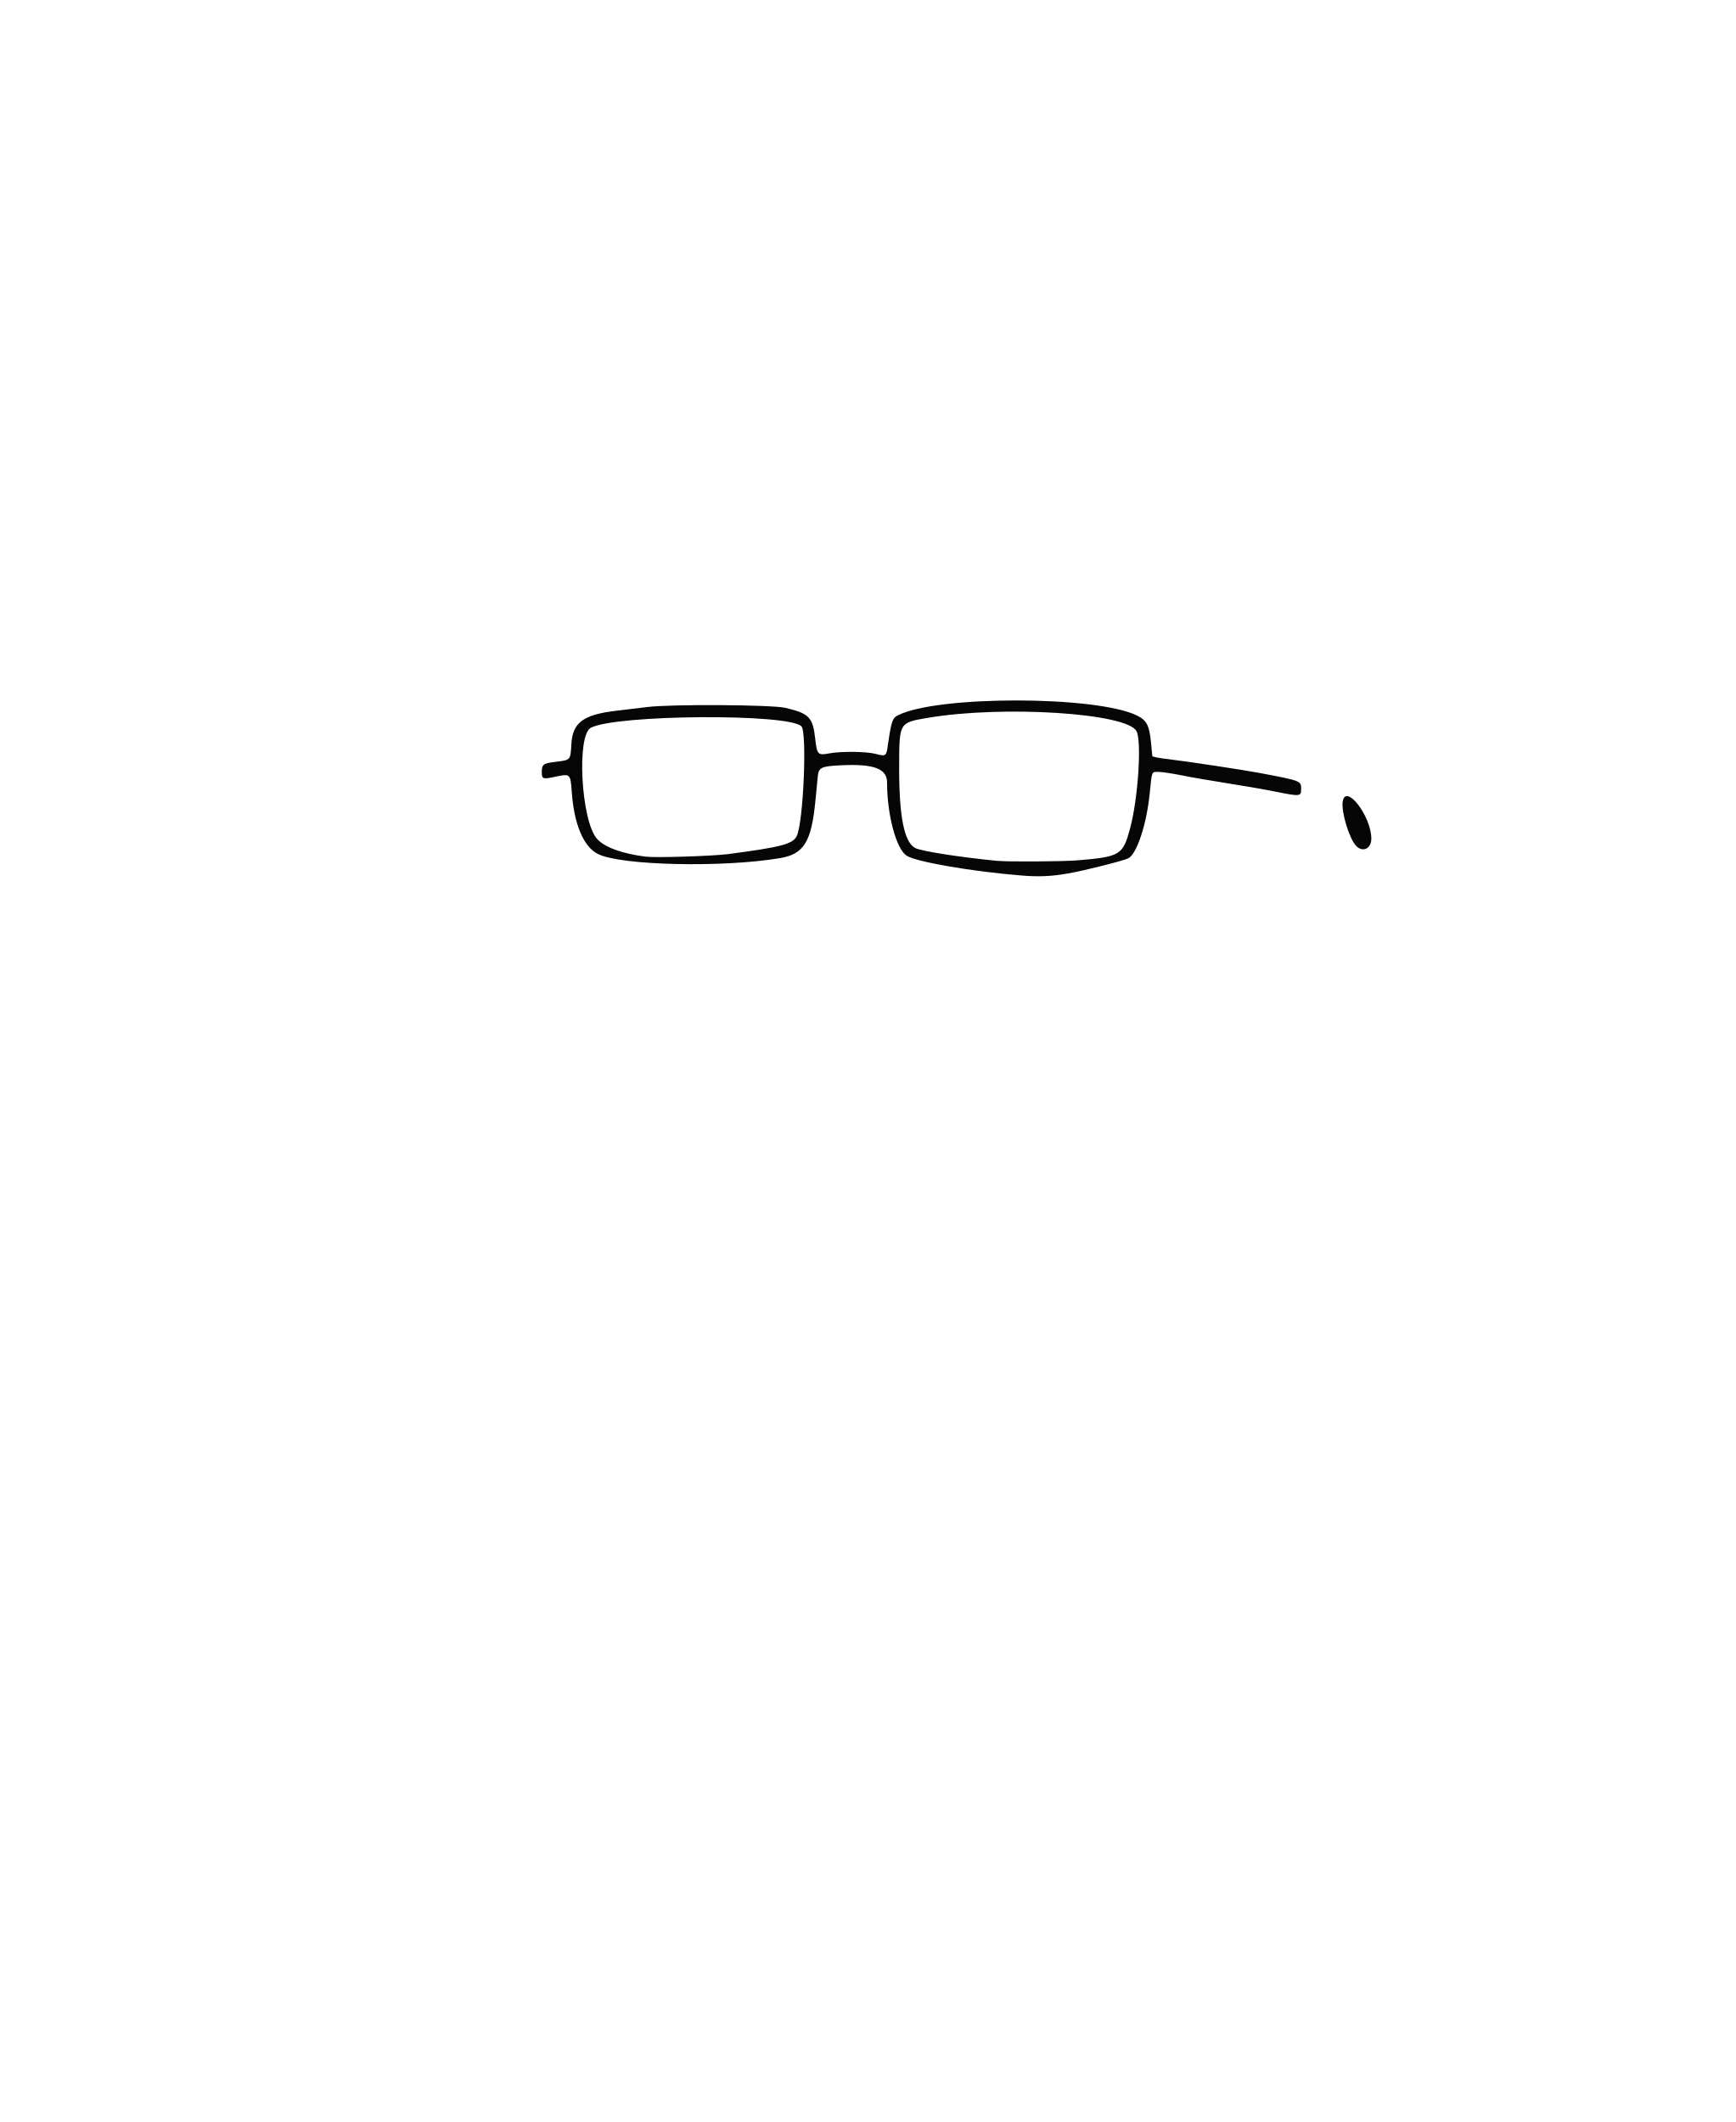
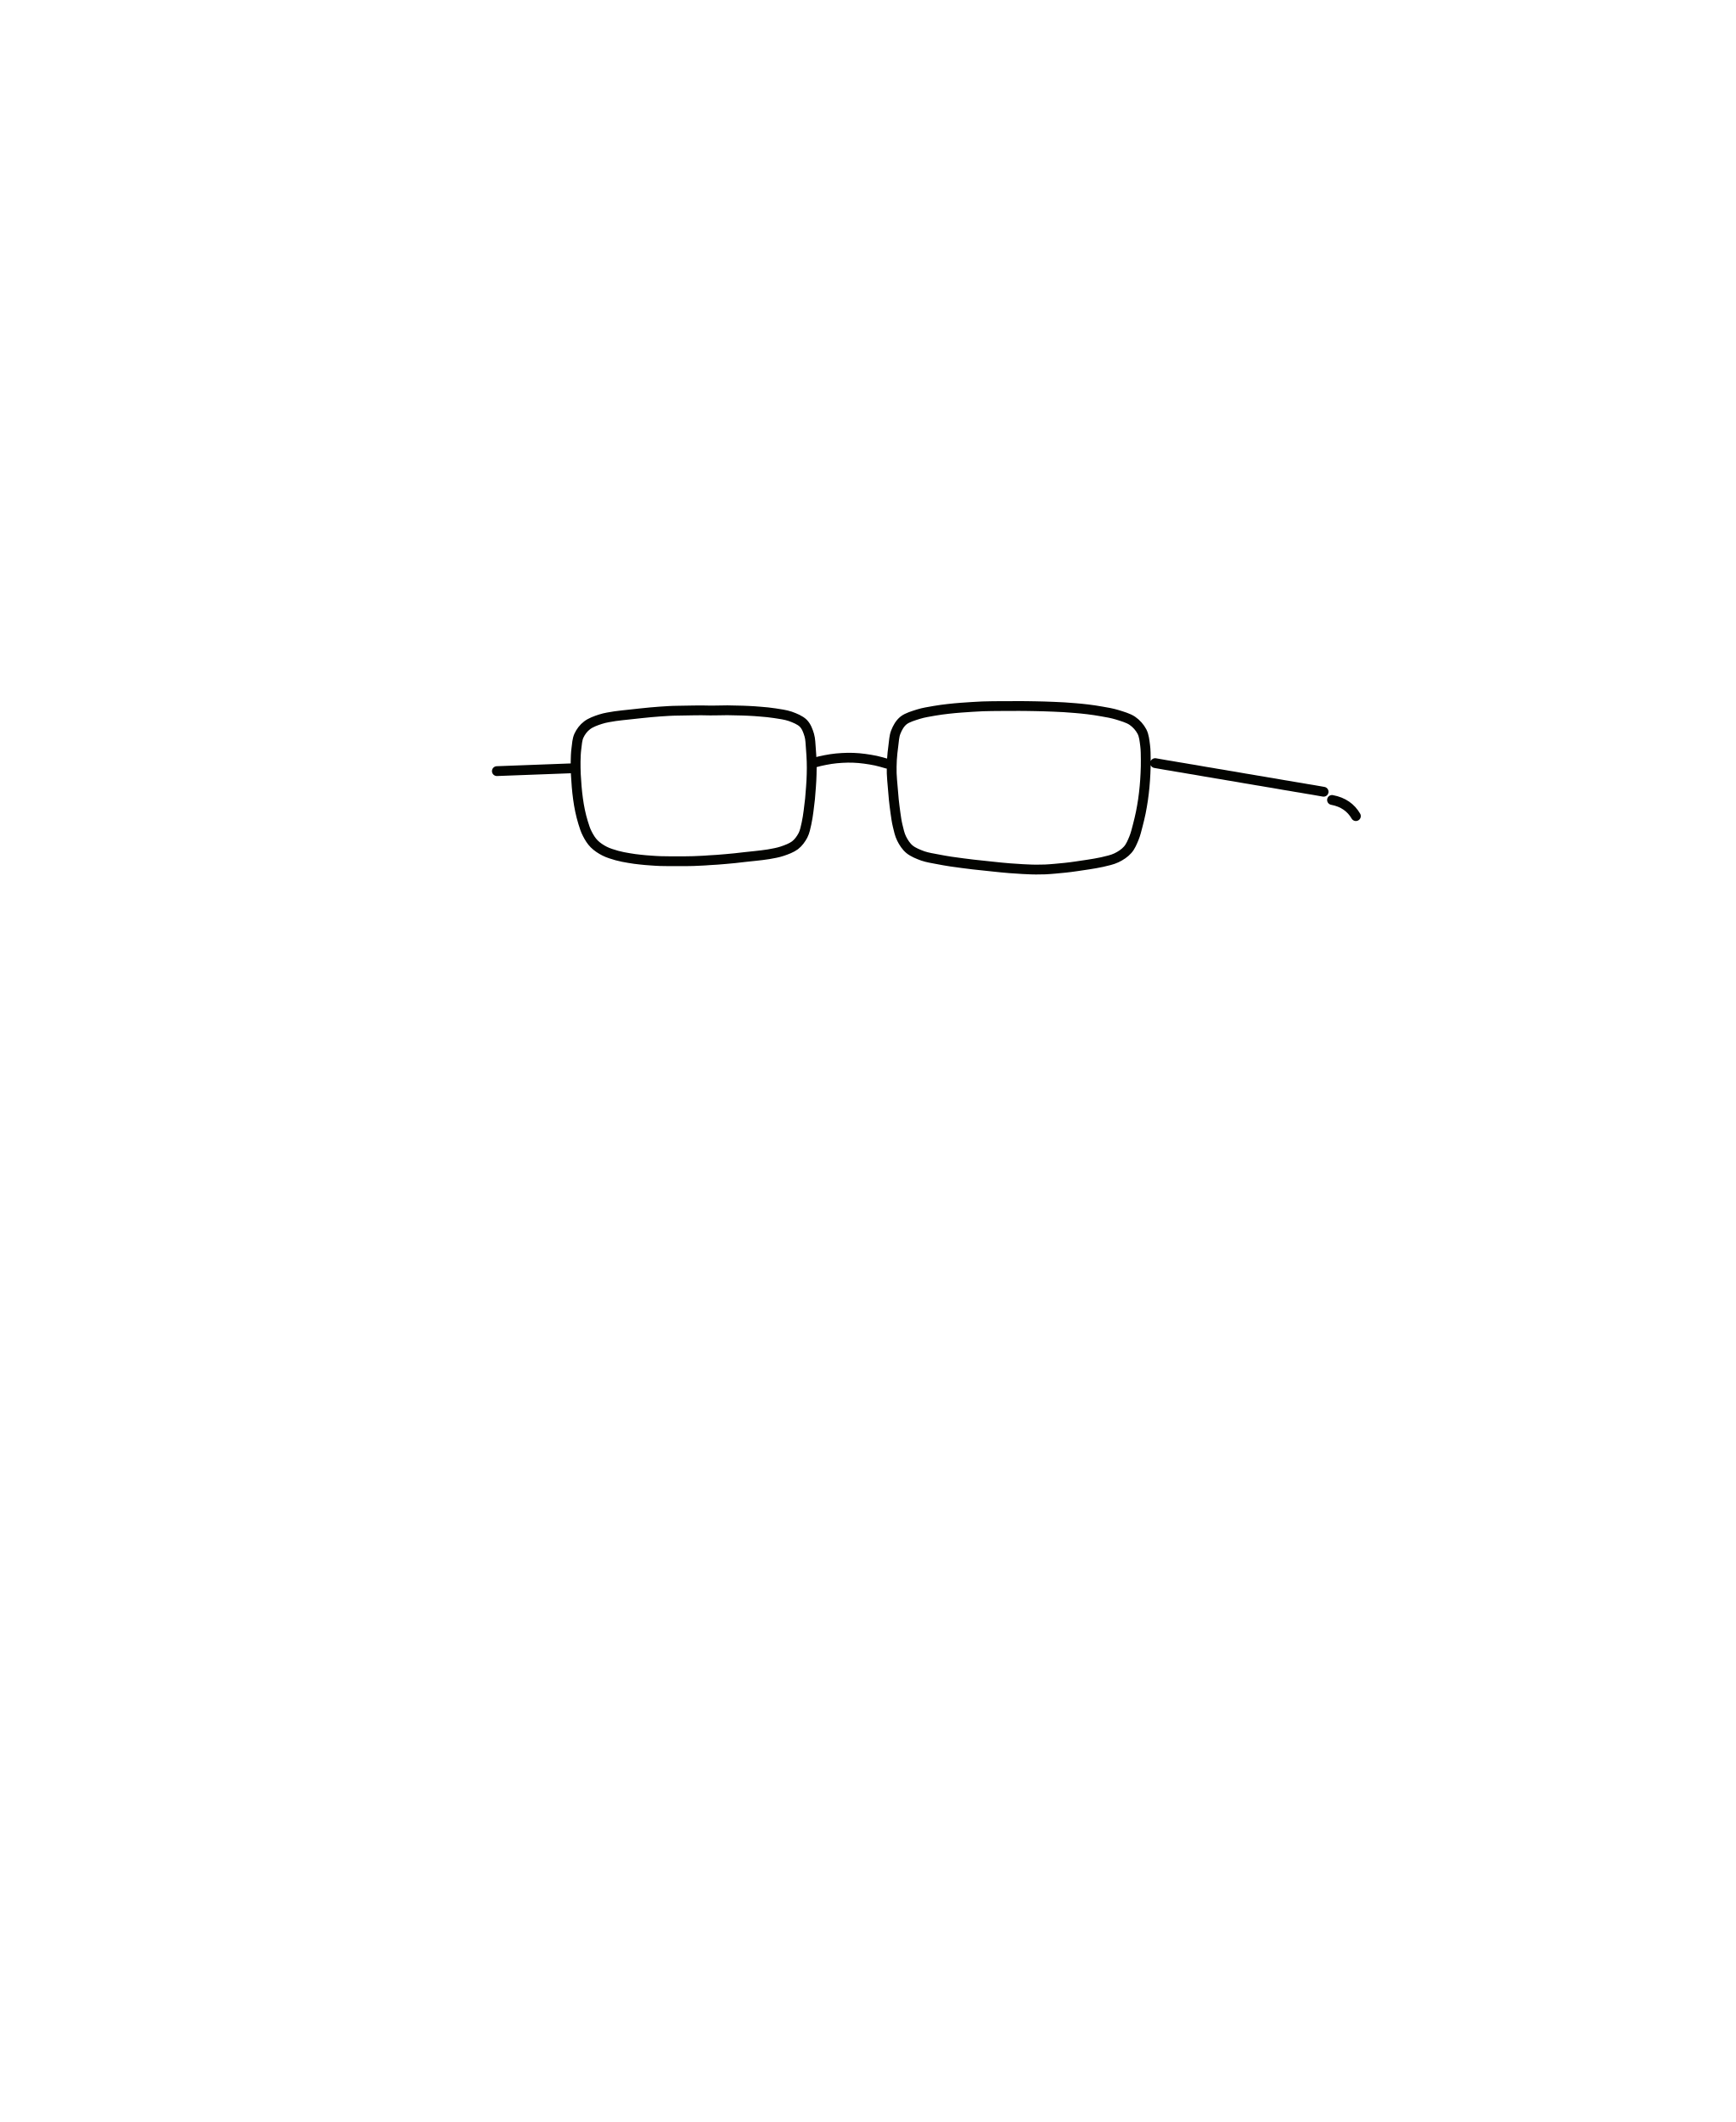
<svg xmlns="http://www.w3.org/2000/svg" viewBox="0 0 2473 3024">
-   <path fill="#060606" fill-rule="evenodd" d="M1456.0,1247.7C1385.1,1242.0 1304.6,1228.1 1291.7,1219.3C1276.9,1209.4 1264.0,1161.0 1264.0,1115.3C1264.0,1095.3 1245.3,1088.3 1198.0,1090.6C1169.8,1092.0 1166.5,1093.7 1165.2,1106.8C1164.7,1112.4 1163.2,1127.3 1162.0,1140.0C1156.3,1199.7 1145.6,1217.2 1111.4,1222.9C1029.9,1236.7 884.3,1233.4 852.0,1217.0C831.4,1206.6 818.0,1174.7 814.7,1128.5C812.9,1102.7 812.5,1102.4 792.2,1106.7C773.4,1110.8 772.0,1110.3 772.0,1100.4C772.1,1089.1 773.9,1087.8 792.2,1085.6C813.3,1083.0 812.8,1083.6 814.2,1059.9C816.0,1029.6 831.2,1018.4 878.0,1012.9C891.8,1011.3 911.5,1008.9 922.0,1007.6C955.6,1003.3 1099.4,1004.2 1119.0,1008.7C1153.0,1016.7 1158.3,1022.2 1161.6,1052.8C1164.1,1075.3 1165.5,1076.7 1181.1,1073.7C1198.3,1070.4 1234.7,1070.8 1248.4,1074.5C1261.8,1078.1 1262.9,1077.4 1264.8,1064.0C1270.1,1027.6 1271.4,1023.4 1279.6,1019.3C1335.4,991.0 1561.6,991.2 1620.0,1019.6C1634.0,1026.5 1637.7,1033.6 1640.1,1058.5C1641.1,1068.7 1641.9,1077.1 1641.9,1077.3C1642.2,1078.6 1651.0,1080.3 1666.6,1082.1C1689.9,1084.8 1771.9,1097.2 1793.0,1101.2C1854.1,1112.7 1854.0,1112.7 1854.0,1124.3C1854.0,1135.1 1852.8,1135.2 1817.7,1128.2C1800.8,1124.8 1769.0,1119.3 1747.0,1115.9C1725.0,1112.5 1696.3,1107.5 1683.2,1104.8C1670.1,1102.2 1655.5,1100.0 1650.8,1100.0C1640.7,1100.0 1641.5,1098.0 1638.2,1131.0C1633.8,1174.6 1619.9,1216.8 1607.8,1223.1C1601.1,1226.6 1544.8,1240.8 1522.0,1244.7C1498.2,1248.9 1480.3,1249.7 1456.0,1247.7ZM1536.0,1226.0C1596.3,1220.9 1600.0,1218.6 1610.3,1180.5C1621.6,1138.5 1627.0,1057.1 1619.5,1042.1C1606.3,1016.1 1429.3,1004.8 1321.9,1023.0C1280.9,1030.0 1281.4,1029.2 1281.2,1093.0C1281.0,1163.7 1288.5,1201.0 1304.5,1208.7C1314.2,1213.2 1367.3,1221.5 1420.0,1226.7C1436.2,1228.3 1514.8,1227.8 1536.0,1226.0ZM1038.0,1217.1C1112.9,1207.2 1129.3,1202.9 1135.1,1191.8C1144.7,1173.3 1150.3,1043.5 1141.9,1035.0C1123.5,1016.6 878.3,1018.2 841.9,1037.1C821.3,1047.7 828.0,1169.6 850.6,1195.3C861.1,1207.3 886.5,1216.6 920.0,1220.8C934.5,1222.6 1015.9,1220.0 1038.0,1217.1ZM1932.2,1205.3C1922.5,1194.9 1911.0,1157.1 1913.2,1142.5C1917.2,1115.5 1954.0,1162.9 1954.0,1195.2C1954.0,1209.6 1941.7,1215.3 1932.2,1205.3Z" />
+   <path fill="none" stroke="#030401" stroke-width="14" stroke-linecap="round" stroke-linejoin="round" d="M1155.6,1121.0C1155.2,1126.9 1154.7,1132.7 1154.2,1138.5C1153.6,1144.3 1152.9,1150.1 1152.1,1155.9C1151.3,1161.7 1150.5,1167.6 1149.2,1173.4C1147.9,1179.1 1146.8,1185.3 1144.1,1190.5C1141.3,1195.7 1137.7,1200.8 1132.8,1204.6C1127.8,1208.3 1120.9,1210.9 1114.6,1213.0C1108.4,1215.1 1101.3,1216.3 1095.0,1217.4C1088.7,1218.5 1082.5,1219.0 1076.9,1219.7C1071.2,1220.4 1065.9,1220.8 1060.9,1221.4C1055.9,1221.9 1051.4,1222.5 1046.9,1223.0C1042.4,1223.4 1038.1,1223.9 1034.0,1224.2C1029.8,1224.6 1025.8,1224.9 1021.9,1225.2C1017.9,1225.5 1014.1,1225.7 1010.3,1225.9C1006.5,1226.2 1002.8,1226.5 999.1,1226.6C995.4,1226.8 991.7,1227.0 988.0,1227.1C984.3,1227.2 980.6,1227.2 976.8,1227.3C973.1,1227.3 969.3,1227.3 965.4,1227.3C961.5,1227.3 957.6,1227.3 953.5,1227.3C949.4,1227.2 945.2,1227.2 940.8,1227.1C936.4,1226.9 931.9,1226.7 927.2,1226.3C922.5,1226.0 917.6,1225.6 912.4,1225.0C907.3,1224.5 901.9,1223.8 896.3,1222.8C890.7,1221.9 884.8,1220.8 879.0,1219.2C873.2,1217.5 866.8,1215.7 861.4,1212.9C856.1,1210.2 850.8,1206.7 846.7,1202.6C842.6,1198.5 839.5,1193.4 836.9,1188.3C834.2,1183.2 832.5,1177.6 830.8,1172.1C829.1,1166.6 827.7,1161.0 826.5,1155.3C825.3,1149.7 824.4,1144.0 823.6,1138.3C822.8,1132.6 822.2,1126.8 821.7,1121.0C821.2,1115.2 820.8,1109.3 820.5,1103.4C820.3,1097.5 820.1,1091.4 820.2,1085.3C820.3,1079.2 820.5,1073.0 821.3,1066.8C822.1,1060.7 822.4,1053.9 824.9,1048.4C827.5,1042.8 831.4,1037.5 836.6,1033.6C841.7,1029.7 849.1,1027.0 855.7,1024.9C862.4,1022.7 869.9,1021.7 876.5,1020.6C883.2,1019.6 889.7,1019.1 895.6,1018.4C901.5,1017.7 906.9,1017.1 912.1,1016.6C917.4,1016.1 922.2,1015.6 926.9,1015.1C931.6,1014.7 936.0,1014.3 940.4,1014.0C944.7,1013.7 948.9,1013.4 953.0,1013.2C957.1,1013.0 961.1,1012.8 965.0,1012.8C968.9,1012.7 972.8,1012.7 976.6,1012.6C980.4,1012.6 984.2,1012.4 988.0,1012.4C991.8,1012.3 995.6,1012.3 999.4,1012.3C1003.3,1012.4 1007.1,1012.5 1011.1,1012.5C1015.0,1012.6 1019.1,1012.4 1023.3,1012.4C1027.5,1012.3 1031.9,1012.2 1036.4,1012.2C1041.0,1012.3 1045.6,1012.4 1050.6,1012.5C1055.7,1012.6 1060.9,1012.7 1066.5,1013.0C1072.1,1013.3 1077.9,1013.6 1084.2,1014.2C1090.5,1014.7 1097.2,1015.3 1104.1,1016.4C1111.1,1017.5 1119.1,1018.5 1125.9,1020.8C1132.6,1023.2 1140.0,1026.2 1144.5,1030.6C1149.0,1035.1 1151.3,1041.5 1153.1,1047.5C1154.9,1053.5 1154.8,1060.3 1155.4,1066.6C1155.9,1072.9 1156.3,1079.1 1156.5,1085.2C1156.7,1091.3 1156.7,1097.3 1156.5,1103.3C1156.4,1109.3 1156.0,1115.1 1155.6,1121.0ZM1630.9,1121.0C1630.3,1127.3 1629.6,1133.5 1628.7,1139.7C1627.8,1145.9 1626.7,1152.0 1625.5,1158.1C1624.2,1164.2 1622.8,1170.3 1621.2,1176.3C1619.6,1182.3 1618.2,1188.6 1615.8,1194.4C1613.4,1200.1 1611.0,1206.3 1606.8,1211.0C1602.7,1215.7 1596.8,1219.6 1590.7,1222.5C1584.7,1225.4 1577.0,1226.9 1570.4,1228.5C1563.7,1230.0 1557.1,1231.0 1550.9,1232.0C1544.8,1233.0 1539.1,1233.8 1533.5,1234.6C1528.0,1235.4 1522.8,1236.1 1517.8,1236.6C1512.7,1237.2 1507.8,1237.6 1503.1,1238.0C1498.4,1238.4 1493.8,1238.8 1489.3,1239.0C1484.8,1239.1 1480.4,1239.2 1476.1,1239.2C1471.8,1239.2 1467.6,1239.0 1463.4,1238.8C1459.2,1238.7 1455.1,1238.4 1451.0,1238.1C1446.9,1237.9 1442.9,1237.6 1438.8,1237.3C1434.7,1236.9 1430.7,1236.6 1426.5,1236.2C1422.4,1235.8 1418.2,1235.4 1414.0,1234.9C1409.7,1234.5 1405.4,1234.0 1400.9,1233.5C1396.4,1233.1 1391.8,1232.5 1386.9,1232.0C1382.1,1231.4 1377.0,1230.8 1371.7,1230.1C1366.4,1229.4 1360.8,1228.7 1354.9,1227.8C1348.9,1226.8 1342.7,1225.9 1336.0,1224.5C1329.4,1223.2 1321.7,1222.1 1315.0,1219.8C1308.4,1217.4 1301.2,1214.5 1296.1,1210.4C1291.1,1206.3 1287.5,1200.6 1284.7,1195.0C1281.9,1189.4 1280.6,1183.0 1279.1,1176.8C1277.6,1170.7 1276.8,1164.4 1275.9,1158.2C1275.0,1152.0 1274.3,1145.8 1273.6,1139.6C1273.0,1133.4 1272.5,1127.3 1272.0,1121.0C1271.5,1114.7 1270.8,1108.4 1270.6,1102.0C1270.5,1095.7 1270.5,1089.2 1270.9,1082.7C1271.3,1076.2 1272.0,1069.7 1272.9,1063.1C1273.8,1056.6 1274.0,1049.3 1276.4,1043.3C1278.8,1037.2 1282.2,1030.9 1287.6,1026.6C1293.0,1022.4 1301.6,1020.0 1308.8,1017.7C1316.1,1015.4 1324.0,1014.3 1331.1,1013.0C1338.1,1011.8 1344.8,1010.9 1351.2,1010.2C1357.6,1009.4 1363.6,1009.0 1369.3,1008.5C1375.0,1008.1 1380.3,1007.8 1385.4,1007.4C1390.6,1007.1 1395.4,1006.8 1400.1,1006.6C1404.8,1006.4 1409.3,1006.3 1413.7,1006.3C1418.1,1006.2 1422.4,1006.2 1426.6,1006.2C1430.8,1006.2 1434.9,1006.2 1438.9,1006.2C1443.0,1006.2 1447.0,1006.1 1451.0,1006.1C1455.0,1006.1 1459.0,1006.2 1463.1,1006.2C1467.1,1006.3 1471.2,1006.3 1475.4,1006.4C1479.5,1006.5 1483.7,1006.6 1488.1,1006.7C1492.5,1006.9 1497.0,1007.0 1501.7,1007.2C1506.4,1007.4 1511.2,1007.6 1516.3,1007.9C1521.4,1008.2 1526.7,1008.6 1532.3,1009.1C1537.9,1009.6 1543.8,1010.1 1550.1,1010.9C1556.4,1011.7 1563.0,1012.6 1570.0,1013.9C1577.0,1015.1 1584.7,1016.4 1591.9,1018.6C1599.1,1020.9 1607.6,1023.2 1613.5,1027.2C1619.3,1031.2 1624.1,1036.7 1627.2,1042.6C1630.2,1048.4 1630.8,1055.6 1631.7,1062.3C1632.6,1068.9 1632.5,1075.8 1632.6,1082.4C1632.7,1089.0 1632.5,1095.5 1632.2,1102.0C1631.9,1108.4 1631.5,1114.7 1630.9,1121.0ZM1160.0,1086.9L1168.0,1084.8L1176.0,1083.1L1184.0,1081.7L1192.0,1080.7L1200.0,1080.1L1208.0,1079.8L1216.0,1079.9L1224.0,1080.4L1232.0,1081.3L1240.0,1082.5L1248.0,1084.0L1256.0,1086.0L1264.0,1088.3M708.0,1098.9L716.0,1098.6L724.0,1098.3L732.0,1098.0L740.0,1097.7L748.0,1097.4L756.0,1097.1L764.0,1096.8L772.0,1096.5L780.0,1096.2L788.0,1095.9L796.0,1095.6L804.0,1095.3L812.0,1095.0L820.0,1094.7M1646.0,1087.5L1654.0,1088.9L1662.0,1090.3L1670.0,1091.6L1678.0,1093.0L1686.0,1094.3L1694.0,1095.7L1702.0,1097.0L1710.0,1098.4L1718.0,1099.8L1726.0,1101.1L1734.0,1102.5L1742.0,1103.8L1750.0,1105.2L1758.0,1106.5L1766.0,1107.9L1774.0,1109.3L1782.0,1110.6L1790.0,1112.0L1798.0,1113.3L1806.0,1114.7L1814.0,1116.0L1822.0,1117.4L1830.0,1118.8L1838.0,1120.1L1846.0,1121.5L1854.0,1122.8L1862.0,1124.2L1870.0,1125.5L1878.0,1126.9L1886.0,1128.3M1898,1140C1914,1143 1925,1151 1932,1163" />
</svg>
